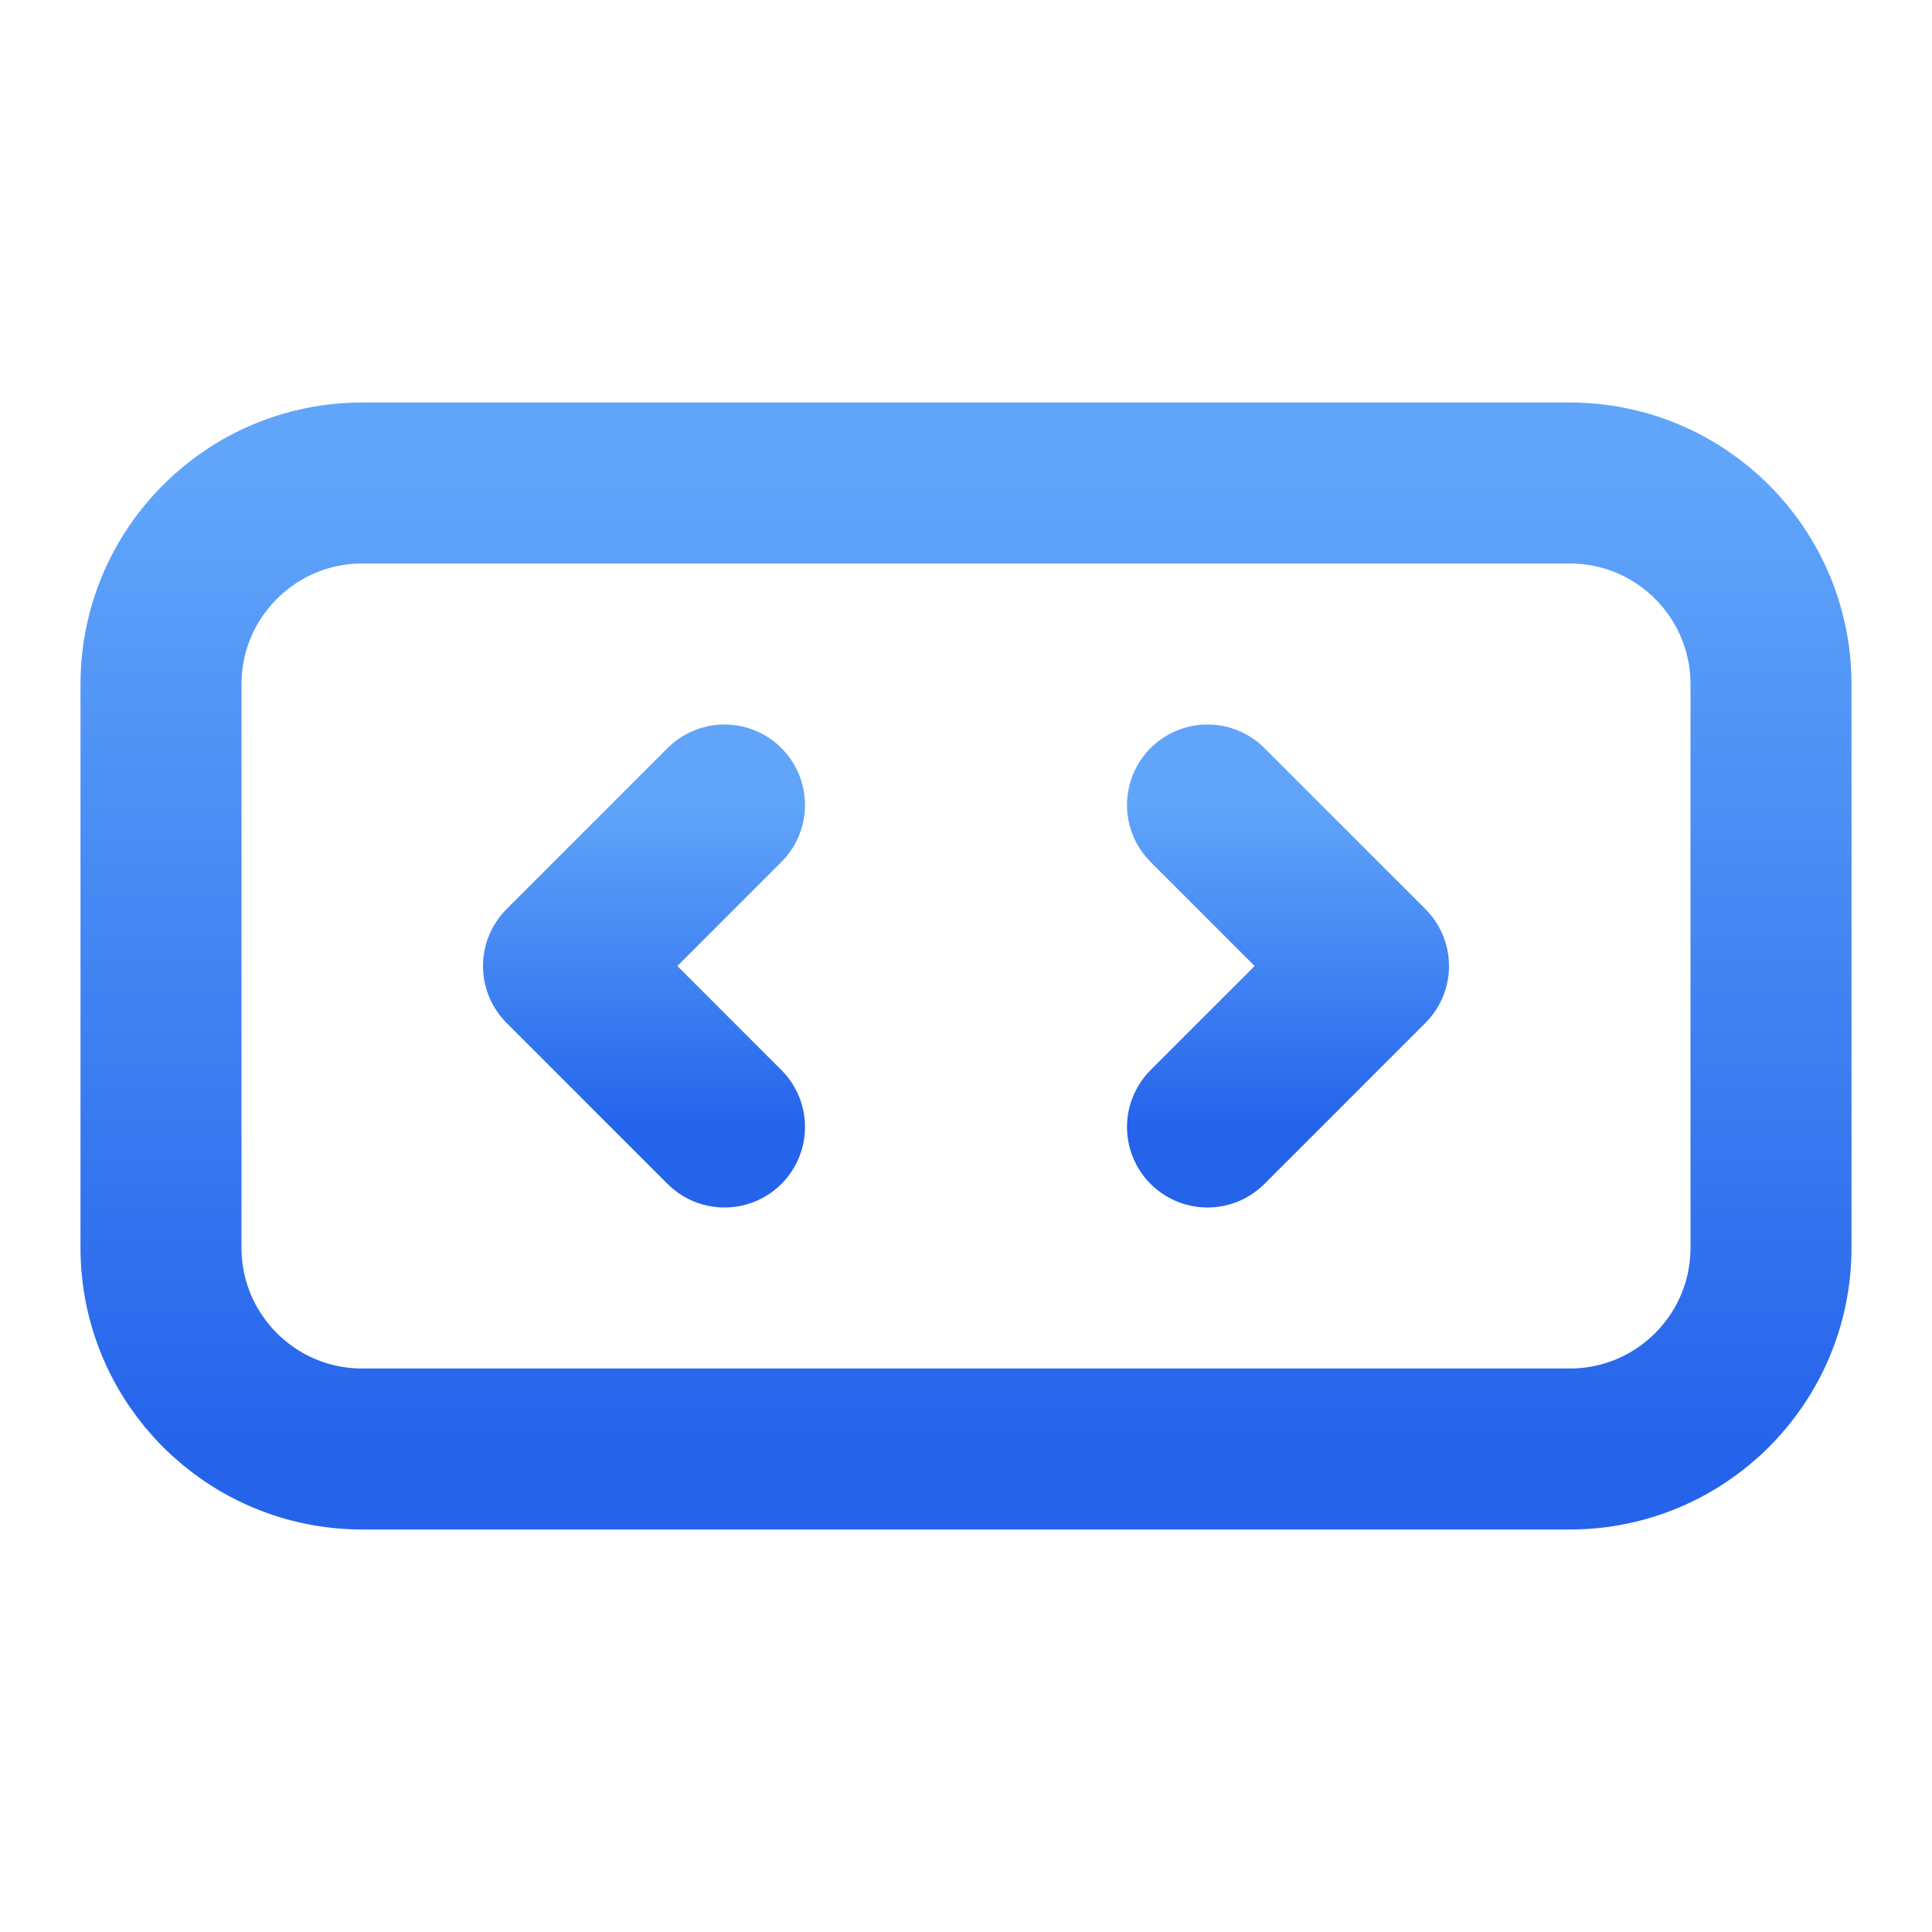
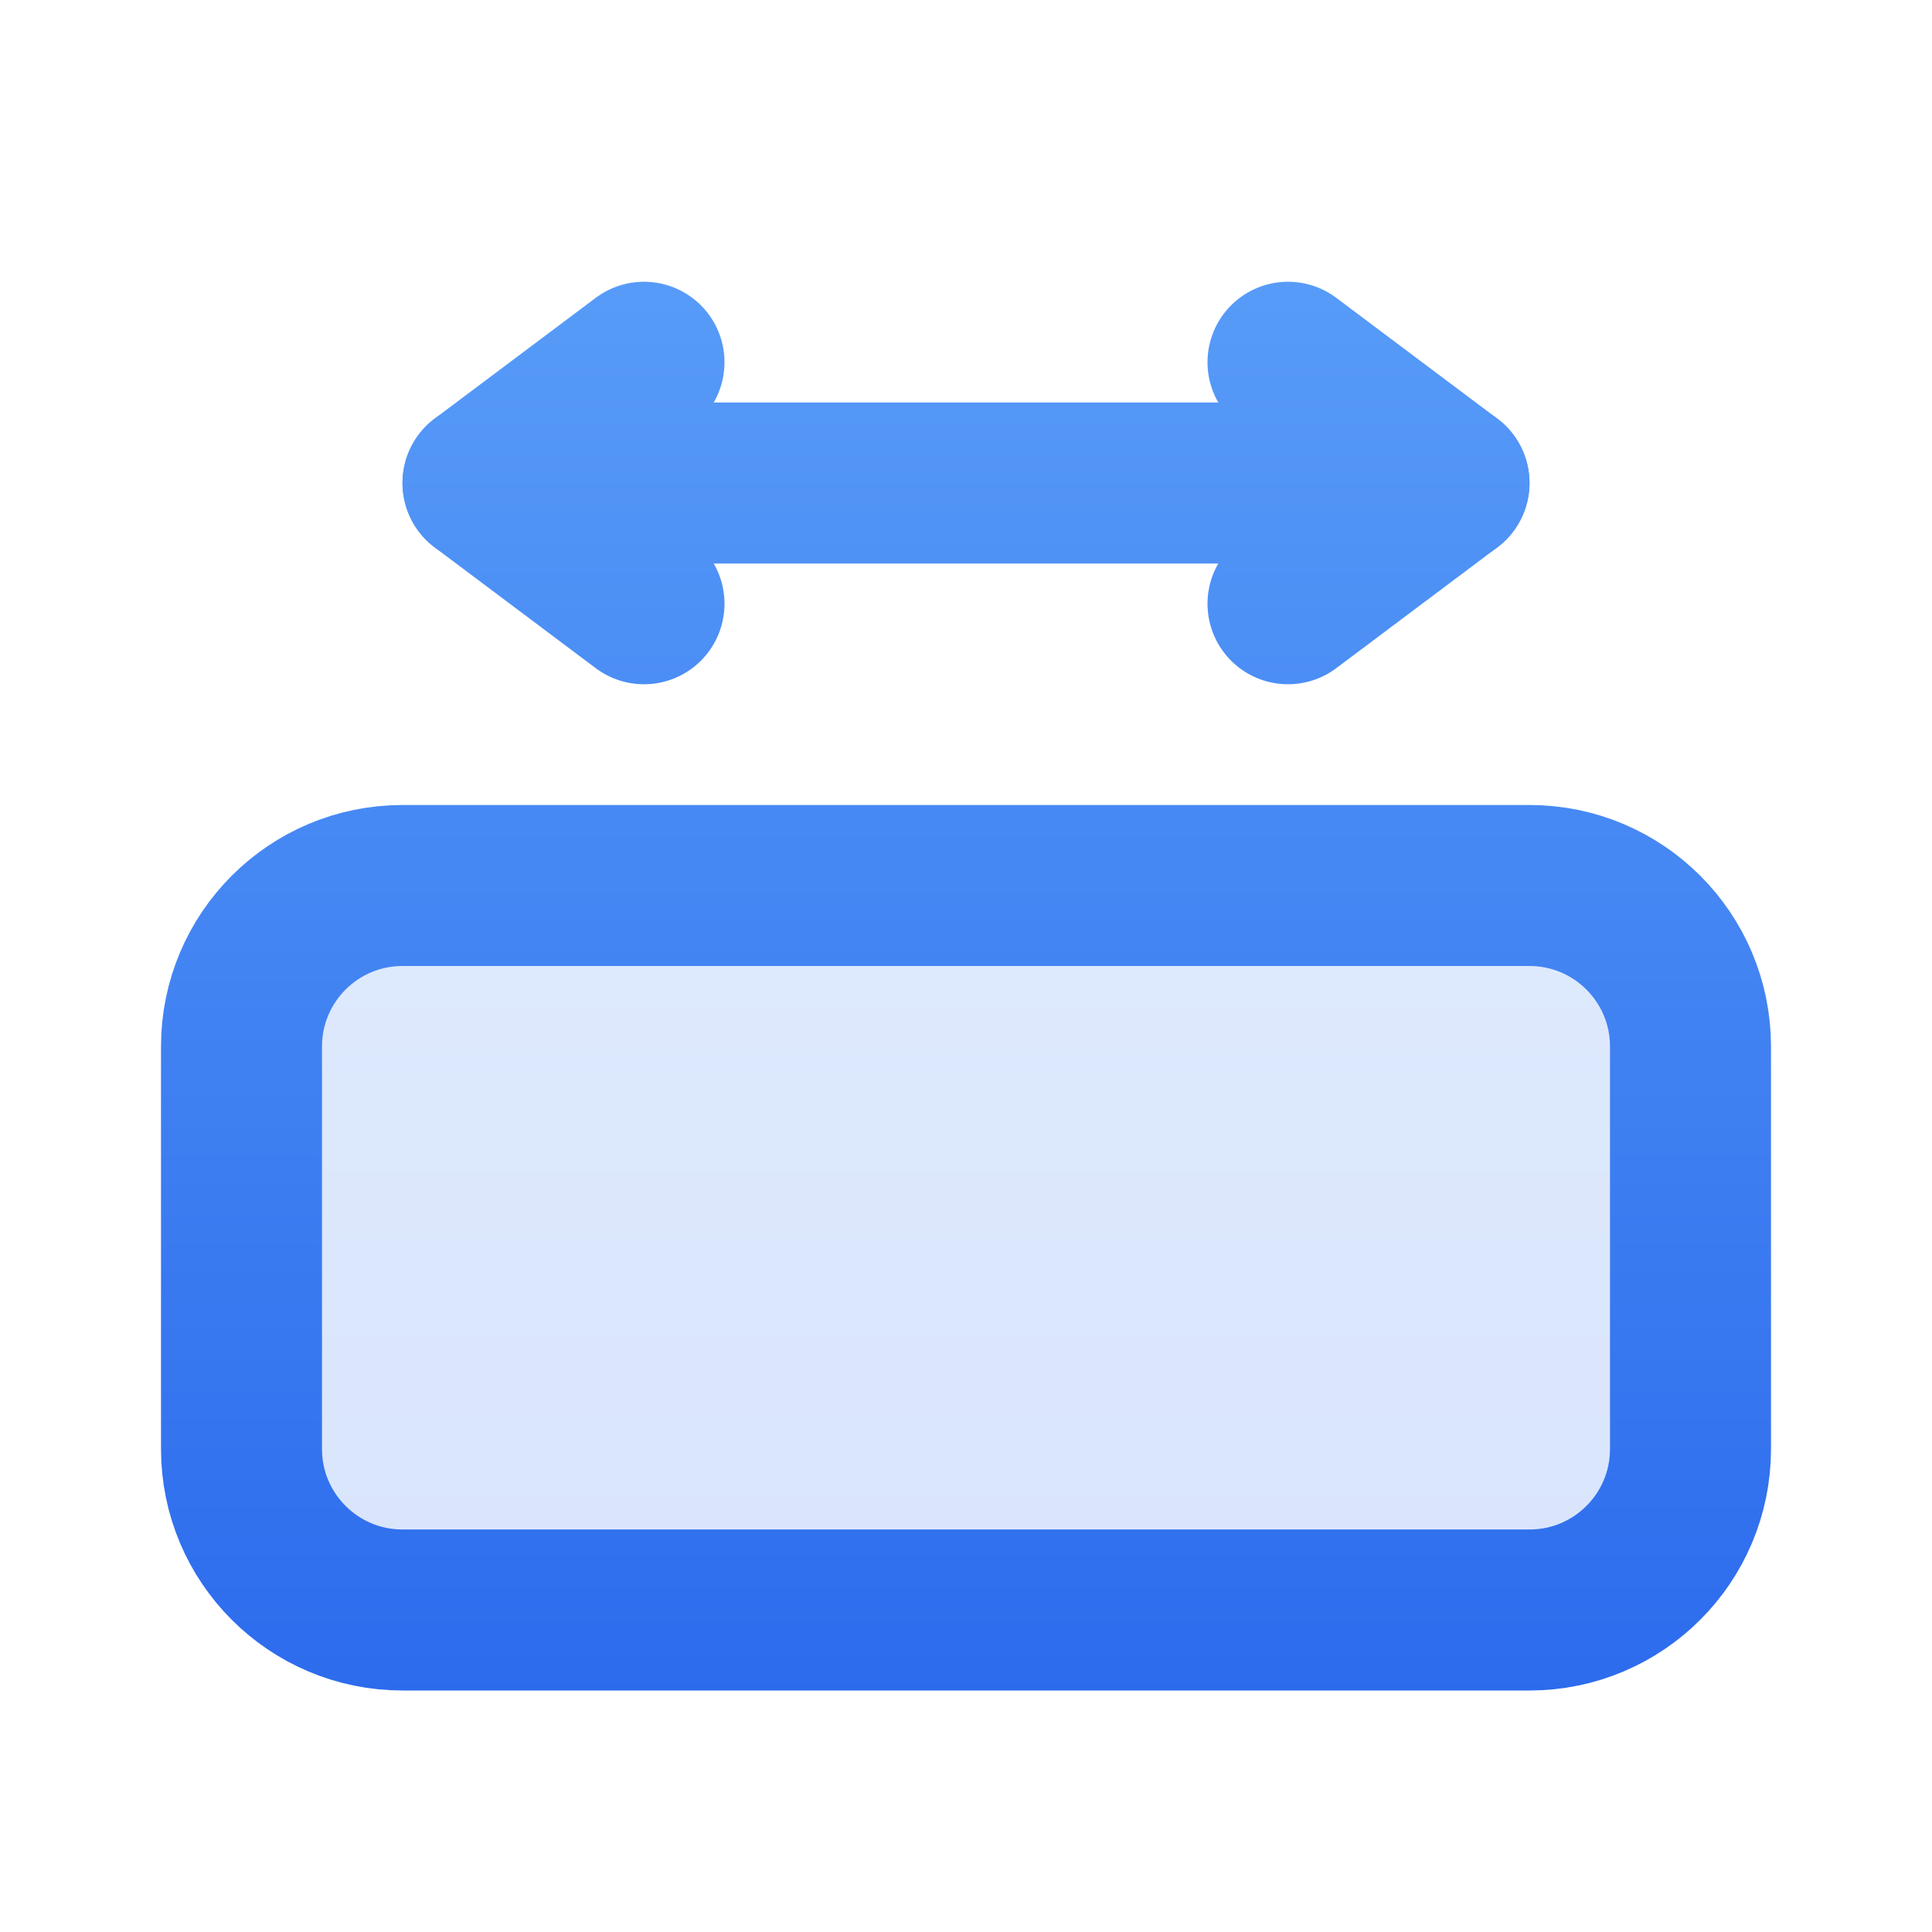
- <svg xmlns="http://www.w3.org/2000/svg" viewBox="0 0 24 24" fill="none" stroke="url(#g-l2-switch)" stroke-width="2" stroke-linecap="round" stroke-linejoin="round">
+ <svg xmlns="http://www.w3.org/2000/svg" viewBox="0 0 24 24">
  <defs>
-     <linearGradient id="g-l2-switch" x1="0" y1="0" x2="0" y2="1">
+     <linearGradient id="g-l2-switch" gradientUnits="userSpaceOnUse" x1="0" y1="0" x2="0" y2="24">
      <stop offset="0" stop-color="#60A5FA" />
      <stop offset="1" stop-color="#2563EB" />
    </linearGradient>
  </defs>
-   <rect x="2" y="6" width="20" height="12" rx="2.5" />
-   <path d="M7 12 H 17" />
-   <path d="M9 10 L7 12 L9 14" />
-   <path d="M15 10 L17 12 L15 14" />
+   <g fill="none" stroke="url(#g-l2-switch)" stroke-width="2" stroke-linecap="round" stroke-linejoin="round">
+     <rect x="3" y="11" width="18" height="9" rx="2" fill="url(#g-l2-switch)" fill-opacity="0.18" />
+     <path d="M 6 6 H 18" />
+     <path d="M 8 4.5 L 6 6 L 8 7.5" />
+     <path d="M 16 4.5 L 18 6 L 16 7.5" />
+   </g>
</svg>
